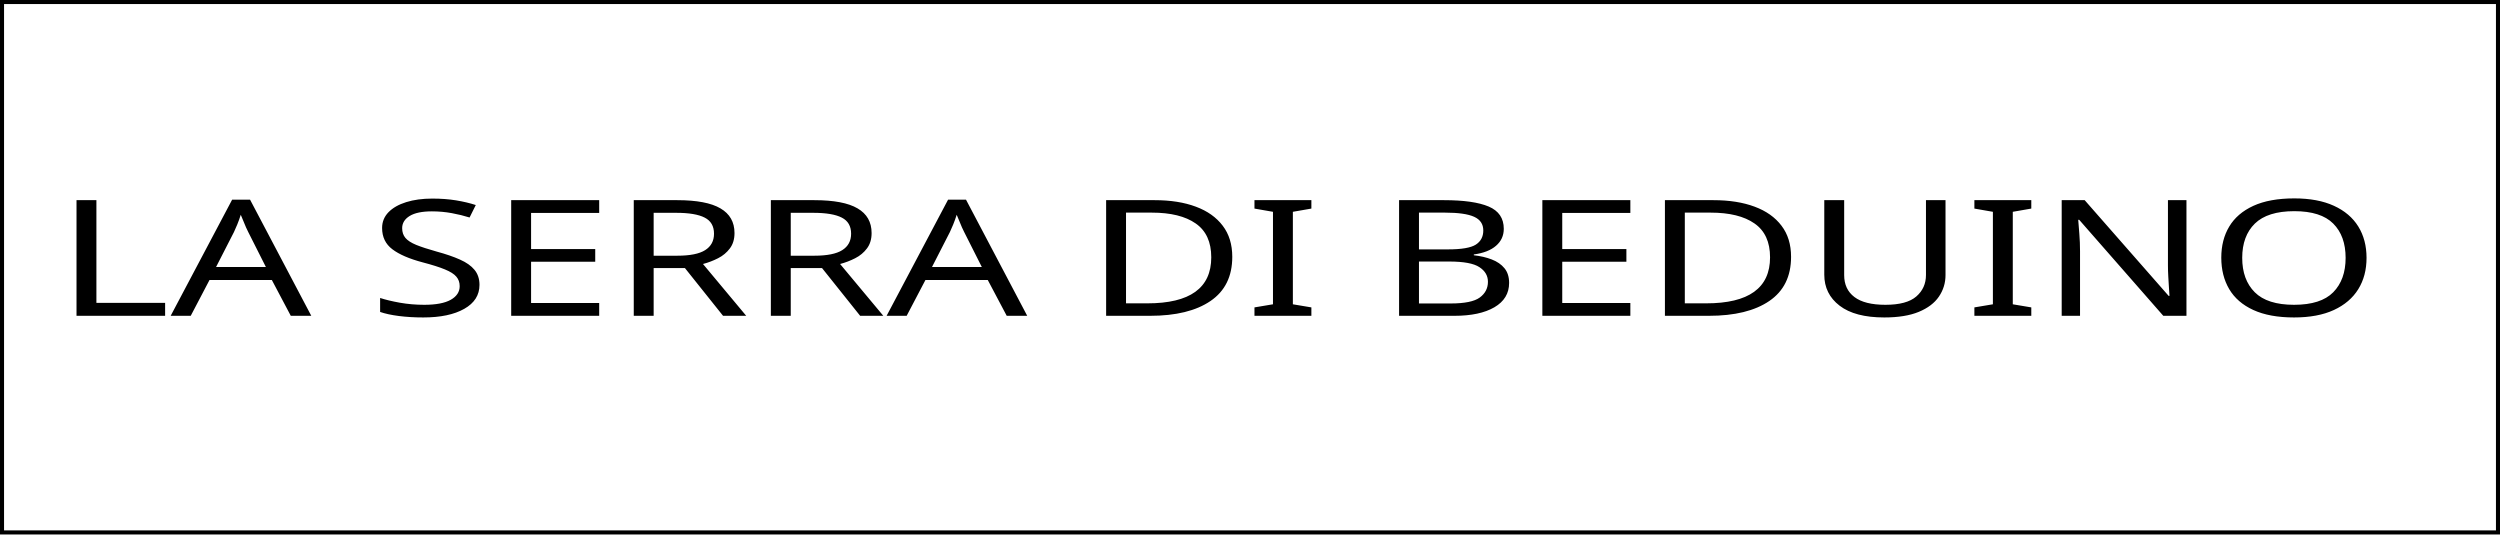
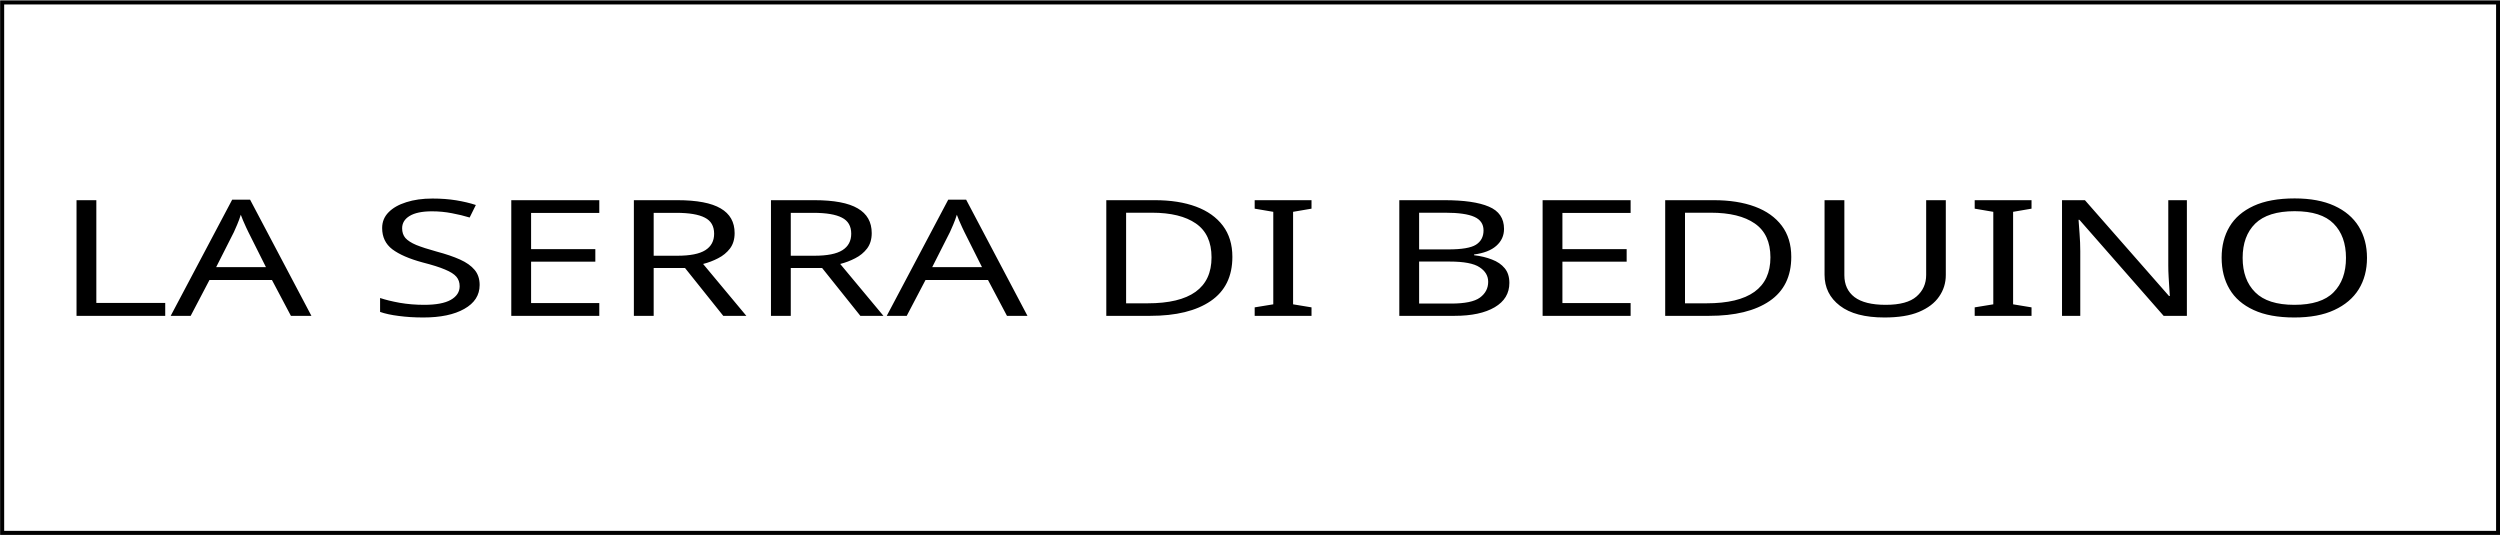
- <svg xmlns="http://www.w3.org/2000/svg" version="1.1" width="308.733" height="66" viewBox="0,0,308.733,66">
+ <svg xmlns="http://www.w3.org/2000/svg" version="1.0" id="Livello_1" x="0px" y="0px" viewBox="0 0 308.7 66" style="enable-background:new 0 0 308.7 66;" xml:space="preserve">
+   <style type="text/css">
+ 	.st0{fill:#FFFFFF;stroke:#000000;stroke-width:0.5;stroke-miterlimit:10;}
+ 	.st1{font-family:'MyriadPro-Regular';}
+ 	.st2{font-size:20px;}
+ </style>
  <g transform="translate(-85.63377,-147)">
-     <g stroke-miterlimit="10">
-       <path d="M85.884,212.75v-65.5h308.233v65.5z" fill="#ffffff" stroke="#000000" stroke-width="0.5" />
-       <text transform="translate(92.44599,186) scale(0.68053,0.5)" font-size="40" xml:space="preserve" fill="#000000" stroke="none" stroke-width="1" font-family="Sans Serif" font-weight="normal" text-anchor="start">
-         <tspan x="0" dy="0">LA SERRA DI BEDUINO</tspan>
-       </text>
+     <g>
+       <path class="st0" d="M85.9,212.8v-65.5h308.2v65.5H85.9z" />
+       <text transform="matrix(1.3611 0 0 1 92.4463 186)" class="st1 st2">LA SERRA DI BEDUINO</text>
    </g>
  </g>
</svg>
